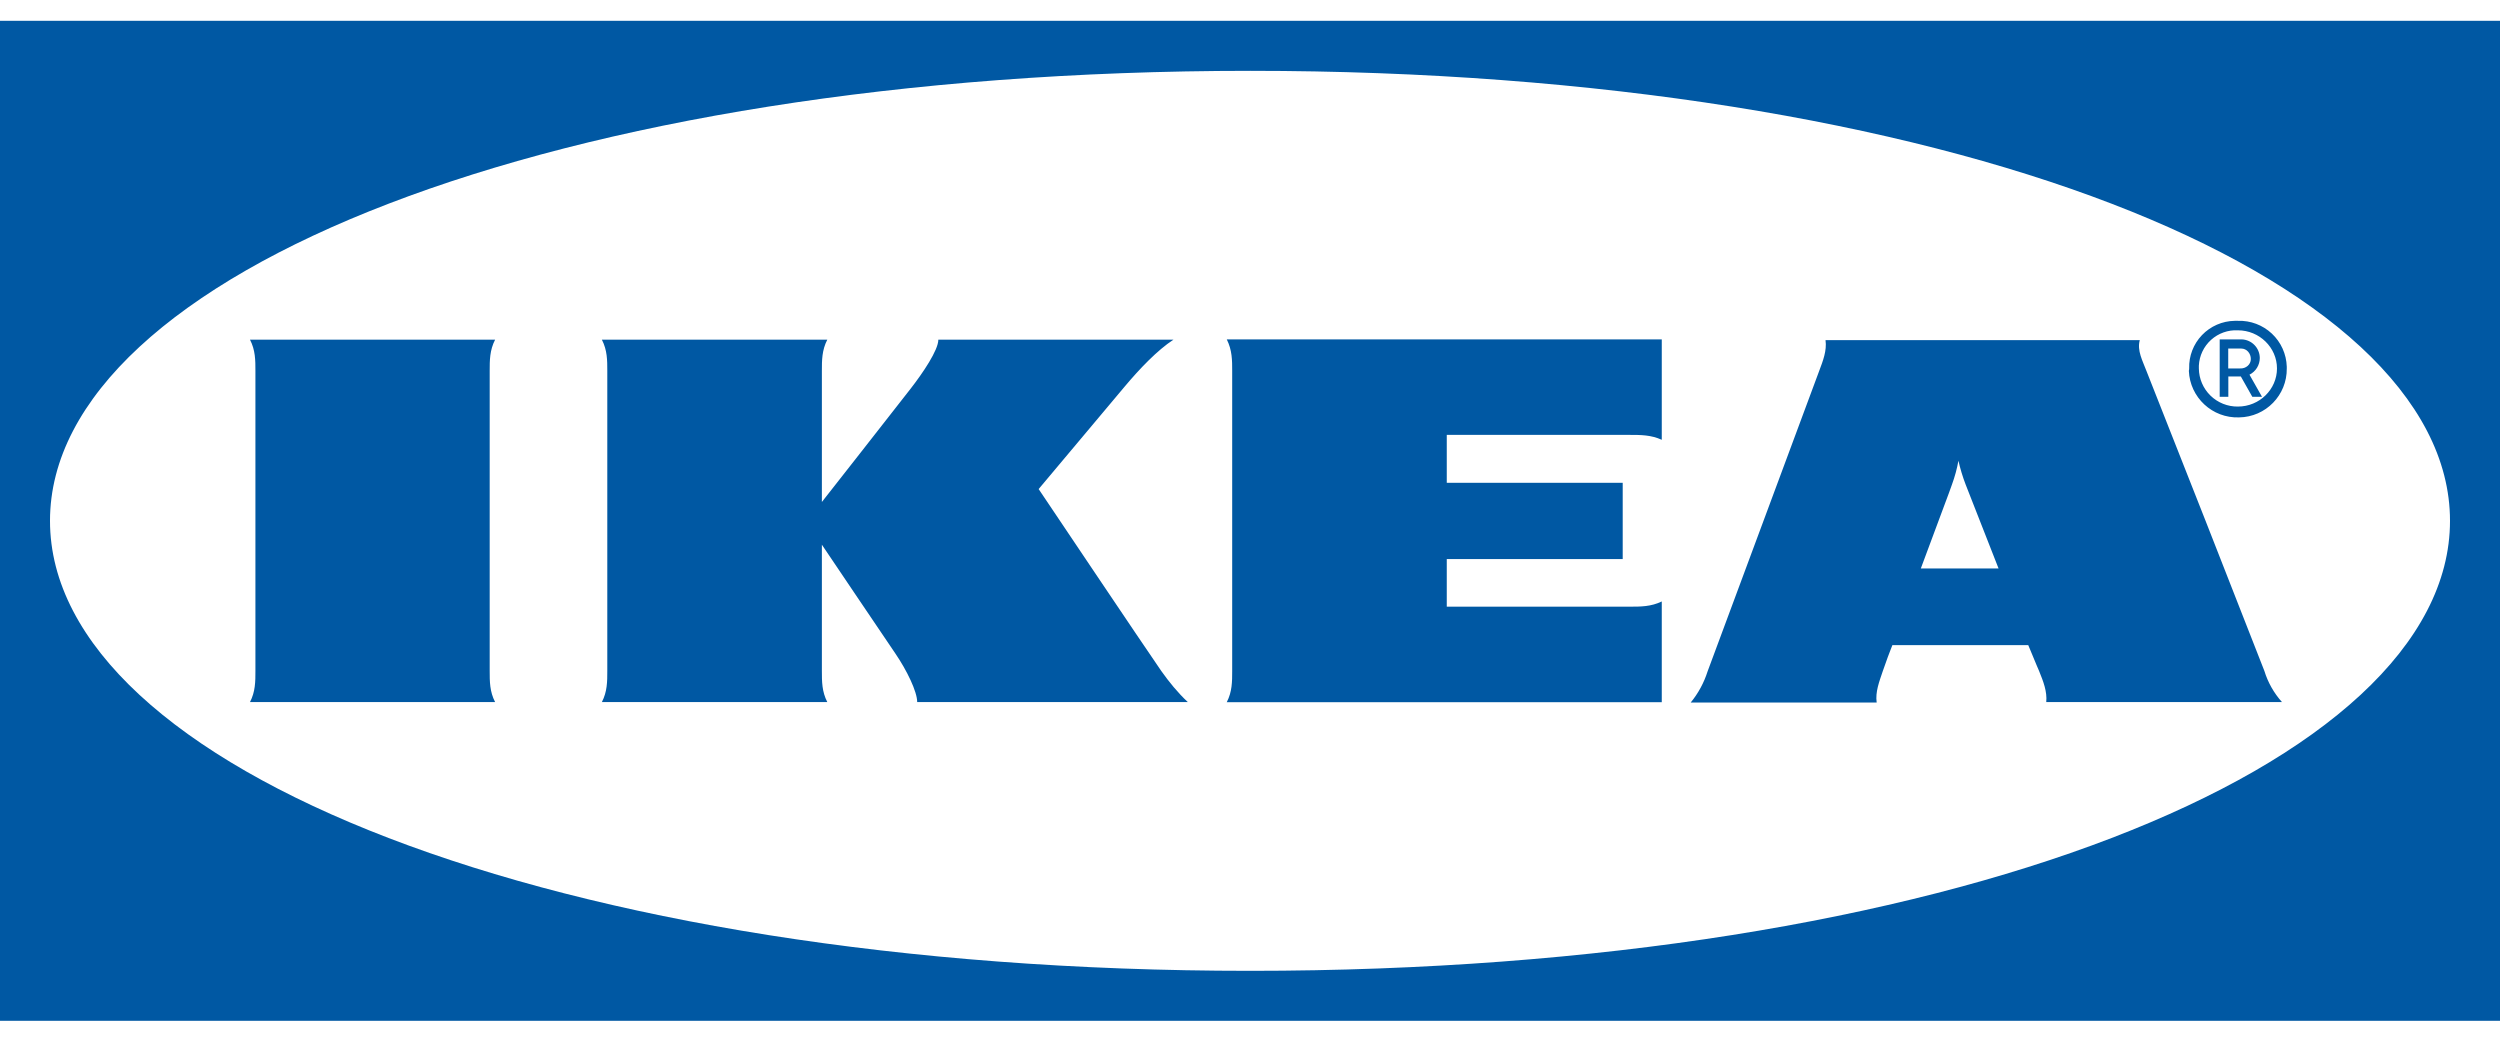
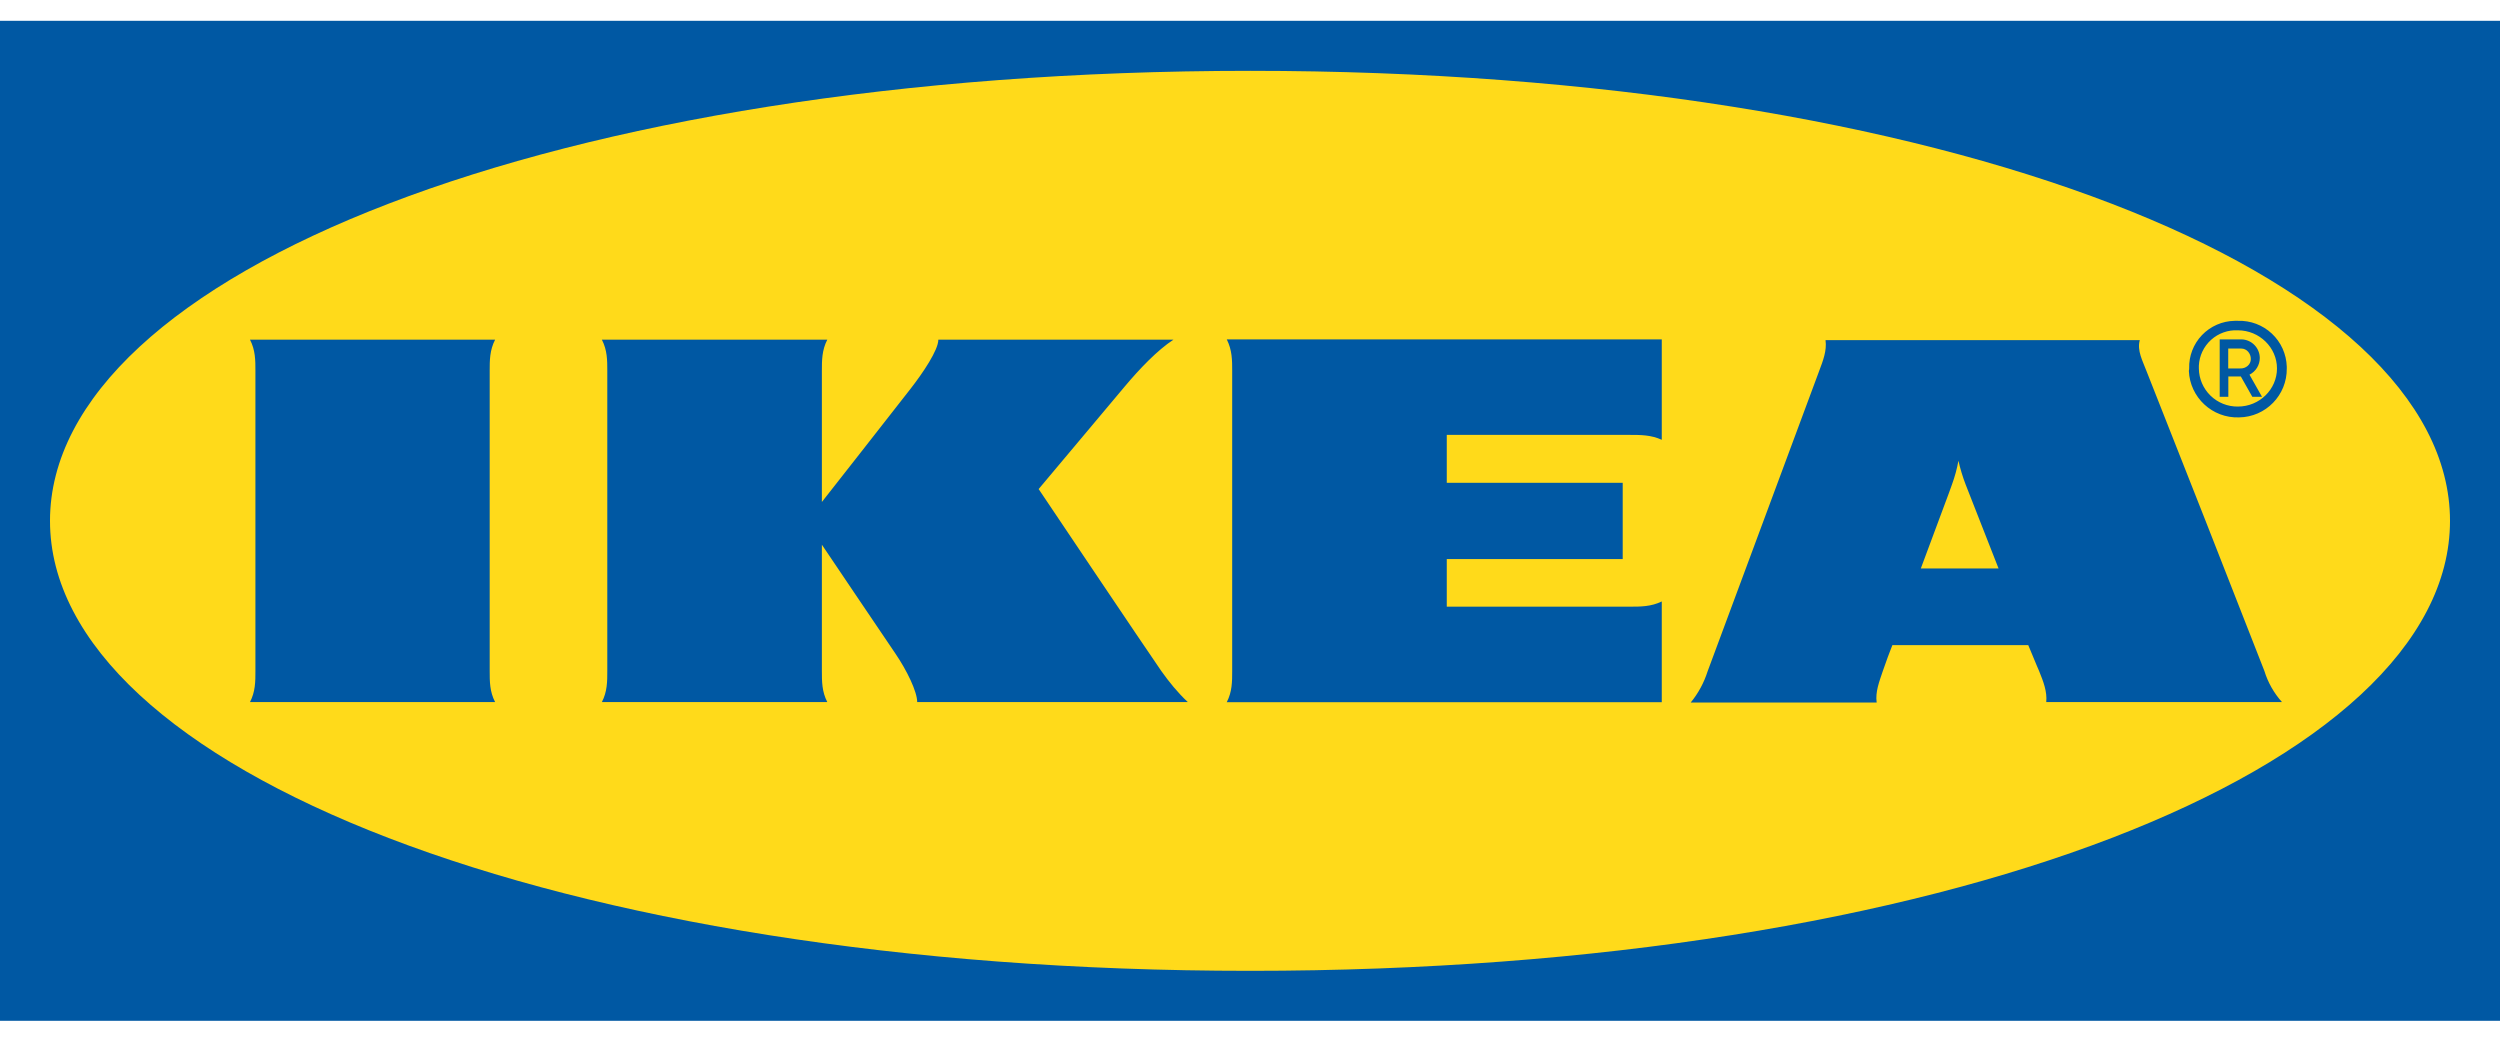
<svg xmlns="http://www.w3.org/2000/svg" viewBox="0 7 24 10" width="24" height="10">
+   <ellipse cx="12" cy="12" rx="11.6" ry="4.4" fill="#ffda1a" />
  <path fill="#0058a3" d="M0 7.2v9.6h24V7.2zm12.002 9.12C5.308 16.32.48 14.36.48 12s4.831-4.32 11.522-4.32S23.52 9.64 23.52 12s-4.824 4.32-11.518 4.32m-.225-6.062h4.176v.964c-.103-.047-.203-.047-.306-.047h-1.758v.46h1.689v.732h-1.689v.457h1.758c.103 0 .203 0 .306-.05v.967h-4.176c.052-.101.052-.198.052-.299V10.56c0-.101 0-.198-.052-.302m-7.076.302v2.881c0 .101 0 .198.052.299H2.4c.052-.101.052-.198.052-.299V10.56c0-.101 0-.198-.052-.299h2.353c-.052.101-.052.198-.052.299m6.447 2.881c.076.107.158.208.255.299H8.805c0-.101-.1-.306-.21-.467s-.705-1.044-.705-1.044v1.212c0 .101 0 .198.052.299H5.778c.052-.101.052-.198.052-.299V10.56c0-.101 0-.198-.052-.299h2.164c-.052.101-.052.198-.052.299v1.259s.691-.88.85-1.085c.12-.154.268-.373.268-.473h2.257c-.155.101-.327.282-.468.45l-.826.984s1.039 1.548 1.177 1.746m10.546-3.005a.18.18 0 0 0-.175-.178h-.21v.551h.083v-.195h.12l.11.195h.093l-.12-.212a.18.18 0 0 0 .099-.161m-.189.101h-.114v-.191h.124c.055 0 .093.047.093.101c0 .053-.048.093-.103.09m-.021-.457h-.031a.444.444 0 0 0-.437.457q0 .012-.003.023a.466.466 0 0 0 .482.447a.464.464 0 0 0 .458-.47v-.017a.454.454 0 0 0-.469-.44m0 .823a.37.37 0 0 1-.375-.366v-.027a.357.357 0 0 1 .375-.339c.206 0 .375.165.375.366s-.168.366-.375.366m-.877-.339c-.038-.101-.093-.198-.065-.299h-3.017c.014.101-.024.198-.062.299l-1.07 2.881a.9.9 0 0 1-.162.299h1.785c-.014-.101.024-.198.058-.299s.072-.198.072-.198l.021-.054h1.304l.021.05c.048.118.083.198.083.198c.041.101.079.198.069.299h2.263a.8.8 0 0 1-.169-.299a690 690 0 0 0-1.131-2.877m-2.167 1.893c.155-.42.289-.772.299-.806q.041-.112.062-.228q.026.116.069.228l.316.806z" />
</svg>
